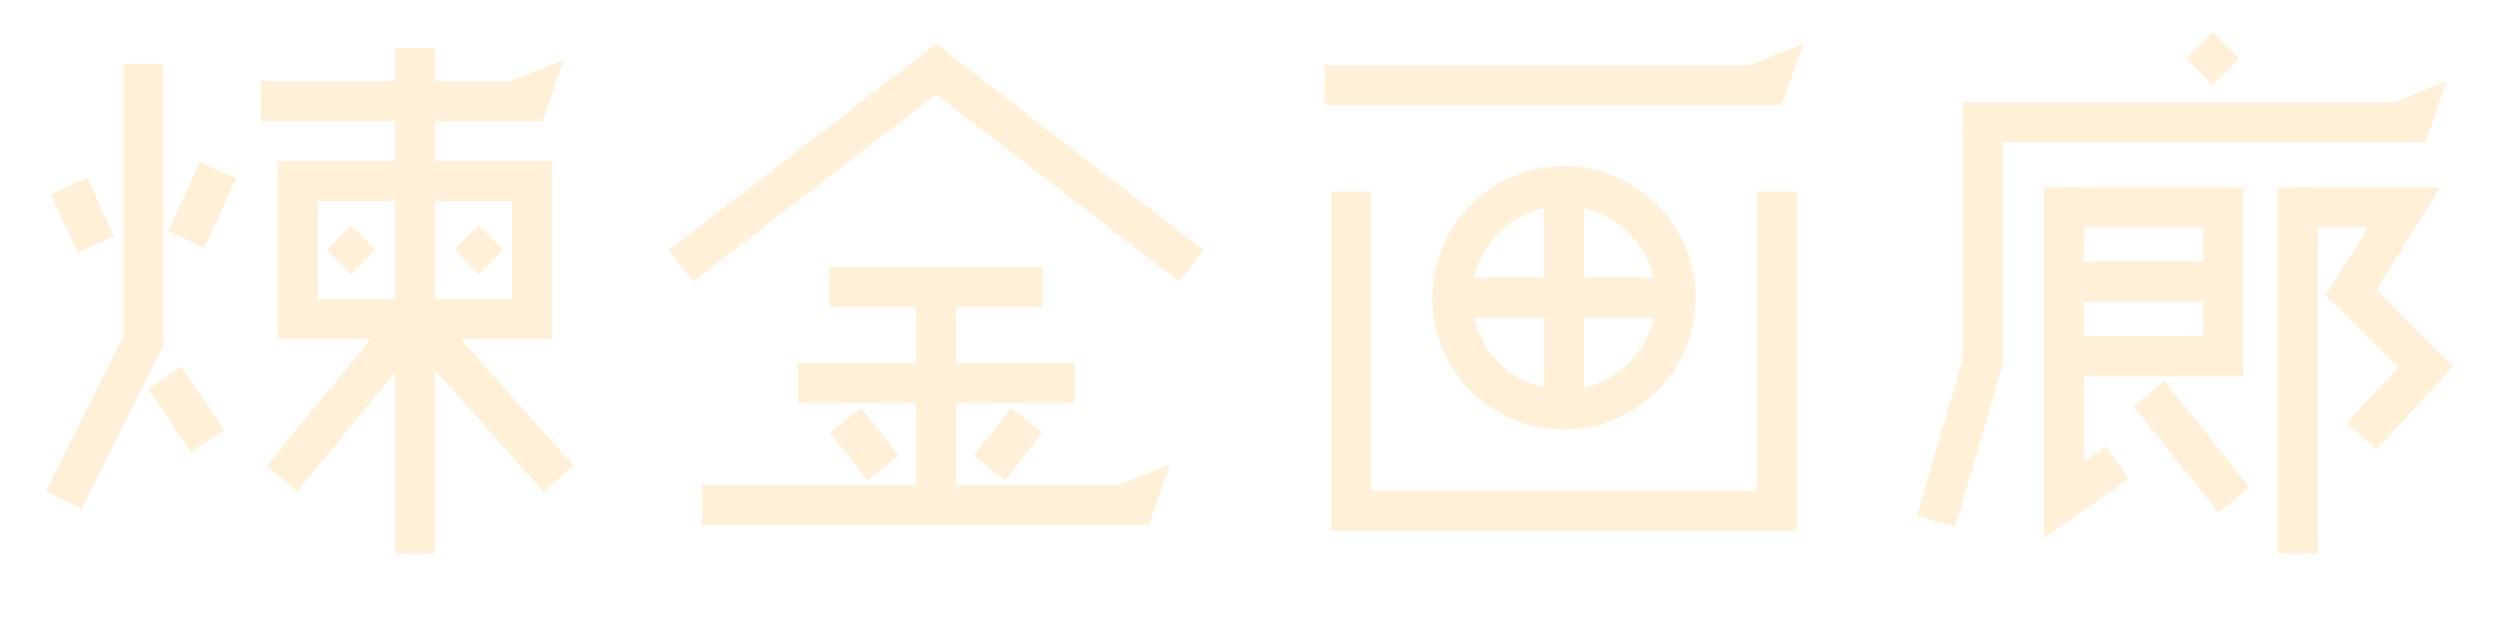
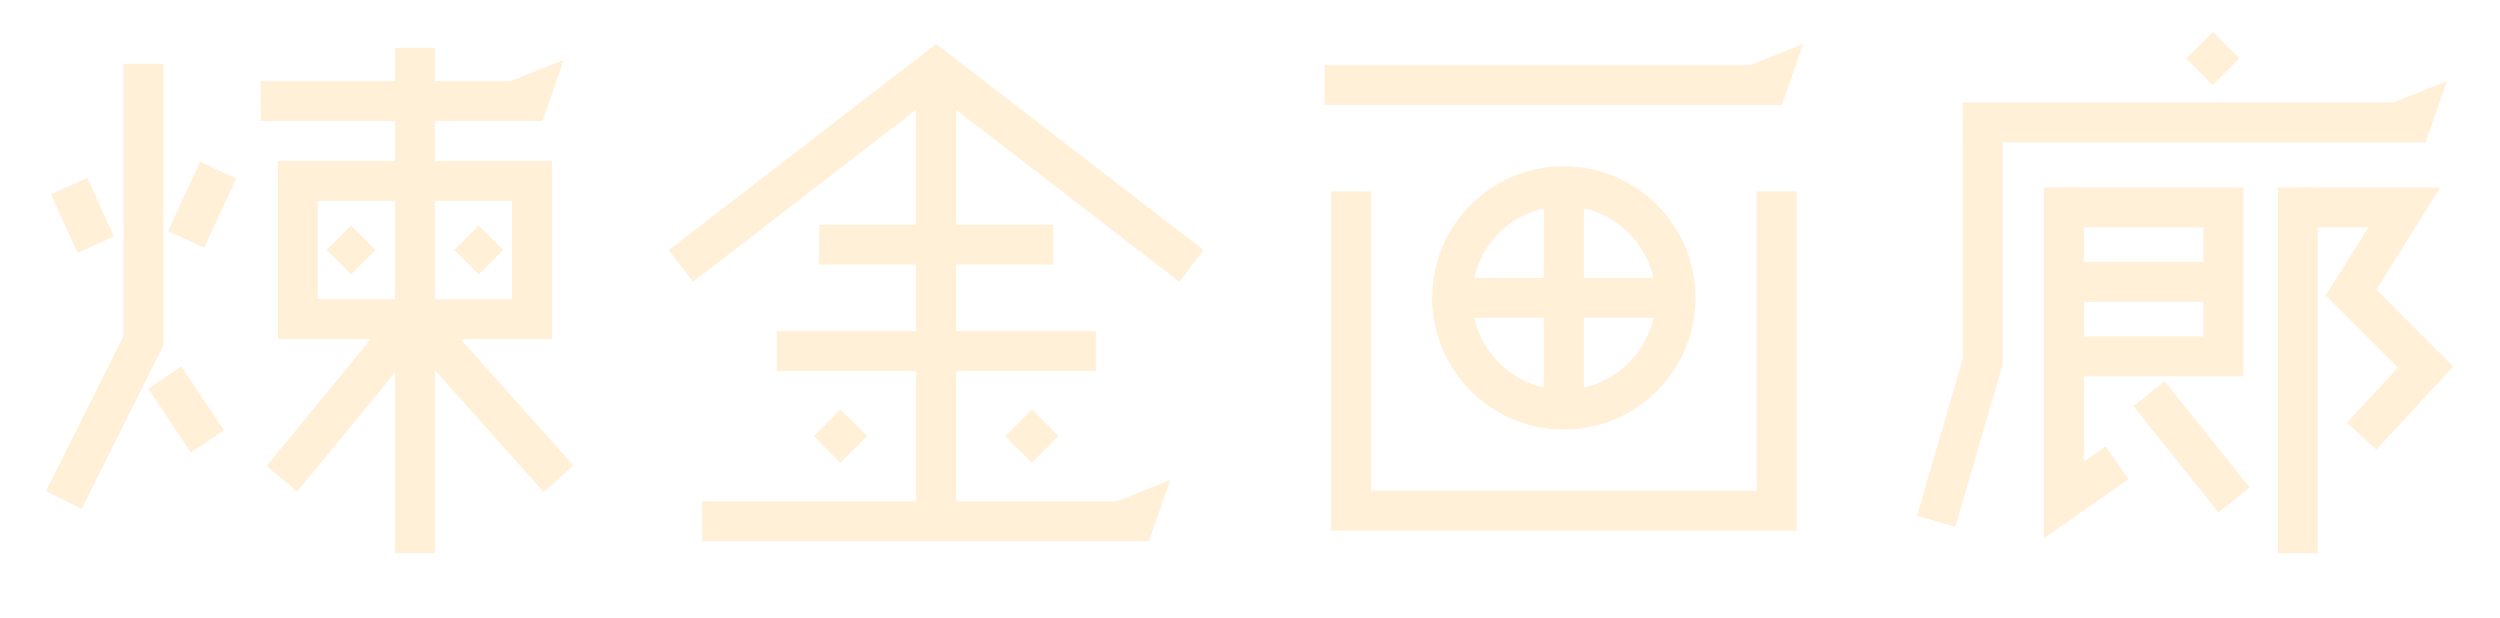
<svg xmlns="http://www.w3.org/2000/svg" viewBox="-8 -8 470 116" width="470" height="116">
  <path d="M5 27 L10 38" fill="none" stroke="#fff0d7" stroke-width="7.5" stroke-miterlimit="10" />
  <path d="M33 24 L27 37" fill="none" stroke="#fff0d7" stroke-width="7.5" stroke-miterlimit="10" />
  <path d="M19 4 L19 56 L4 86" fill="none" stroke="#fff0d7" stroke-width="7.5" stroke-miterlimit="10" />
  <path d="M23 63 L31 75" fill="none" stroke="#fff0d7" stroke-width="7.5" stroke-miterlimit="10" />
  <path d="M41 7.25 L88 7.25 L98 3.25 L94 14.75 L41 14.75Z" fill="#fff0d7" />
  <path d="M48 26 L92 26 L92 52 L48 52 L48 22.25" fill="none" stroke="#fff0d7" stroke-width="7.5" stroke-miterlimit="10" />
  <path d="M70 1 L70 96" fill="none" stroke="#fff0d7" stroke-width="7.5" stroke-miterlimit="10" />
  <path d="M58 34.4 L62.6 39 L58 43.6 L53.4 39Z" fill="#fff0d7" />
  <path d="M82 34.4 L86.6 39 L82 43.6 L77.4 39Z" fill="#fff0d7" />
  <path d="M68 54 L45 82" fill="none" stroke="#fff0d7" stroke-width="7.5" stroke-miterlimit="10" />
  <path d="M72 54 L97 82" fill="none" stroke="#fff0d7" stroke-width="7.5" stroke-miterlimit="10" />
  <path d="M120 42 L168 5 L216 42" fill="none" stroke="#fff0d7" stroke-width="7.5" stroke-miterlimit="10" />
-   <path d="M148 46 L188 46" fill="none" stroke="#fff0d7" stroke-width="7.5" stroke-miterlimit="10" />
-   <path d="M142 64 L194 64" fill="none" stroke="#fff0d7" stroke-width="7.5" stroke-miterlimit="10" />
-   <path d="M168 46 L168 87" fill="none" stroke="#fff0d7" stroke-width="7.5" stroke-miterlimit="10" />
-   <path d="M151 71 L158 80" fill="none" stroke="#fff0d7" stroke-width="7.5" stroke-miterlimit="10" />
-   <path d="M185 71 L178 80" fill="none" stroke="#fff0d7" stroke-width="7.5" stroke-miterlimit="10" />
-   <path d="M124 83.25 L202 83.25 L212 79.25 L208 90.75 L124 90.75Z" fill="#fff0d7" />
+   <path d="M168 5 L168 90" fill="none" stroke="#fff0d7" stroke-width="7.5" stroke-miterlimit="10" />
+   <path d="M146 38 L190 38" fill="none" stroke="#fff0d7" stroke-width="7.5" stroke-miterlimit="10" />
+   <path d="M138 58 L198 58" fill="none" stroke="#fff0d7" stroke-width="7.5" stroke-miterlimit="10" />
+   <path d="M150 69 L155 74 L150 79 L145 74Z" fill="#fff0d7" />
+   <path d="M186 69 L191 74 L186 79 L181 74Z" fill="#fff0d7" />
+   <path d="M124 86.25 L202 86.25 L212 82.25 L208 93.75 L124 93.75Z" fill="#fff0d7" />
  <path d="M241 4.25 L321 4.25 L331 0.25 L327 11.75 L241 11.75Z" fill="#fff0d7" />
  <path d="M246 28 L246 88 L326 88 L326 28" fill="none" stroke="#fff0d7" stroke-width="7.5" stroke-miterlimit="10" />
  <circle cx="286" cy="48" r="21" fill="none" stroke="#fff0d7" stroke-width="7.5" />
  <path d="M286 27 L286 69" fill="none" stroke="#fff0d7" stroke-width="7.5" stroke-miterlimit="10" />
  <path d="M265 48 L307 48" fill="none" stroke="#fff0d7" stroke-width="7.5" stroke-miterlimit="10" />
  <path d="M408 -2 L413 3 L408 8 L403 3Z" fill="#fff0d7" />
  <path d="M361 11.25 L442 11.25 L452 7.25 L448 18.75 L361 18.75Z" fill="#fff0d7" />
  <path d="M364.75 15 L364.75 60 L356 90" fill="none" stroke="#fff0d7" stroke-width="7.5" stroke-miterlimit="10" />
  <path d="M380 31 L410 31 L410 59 L380 59" fill="none" stroke="#fff0d7" stroke-width="7.5" stroke-miterlimit="10" />
  <path d="M380 45 L410 45" fill="none" stroke="#fff0d7" stroke-width="7.5" stroke-miterlimit="10" />
  <path d="M380 27.25 L380 86 L390 79" fill="none" stroke="#fff0d7" stroke-width="7.5" stroke-miterlimit="10" />
  <path d="M396 66 L412 86" fill="none" stroke="#fff0d7" stroke-width="7.5" stroke-miterlimit="10" />
  <path d="M424 27.25 L424 96" fill="none" stroke="#fff0d7" stroke-width="7.5" stroke-miterlimit="10" />
  <path d="M424 31 L444 31 L434 47 L448 61 L436 74" fill="none" stroke="#fff0d7" stroke-width="7.5" stroke-miterlimit="10" />
</svg>
